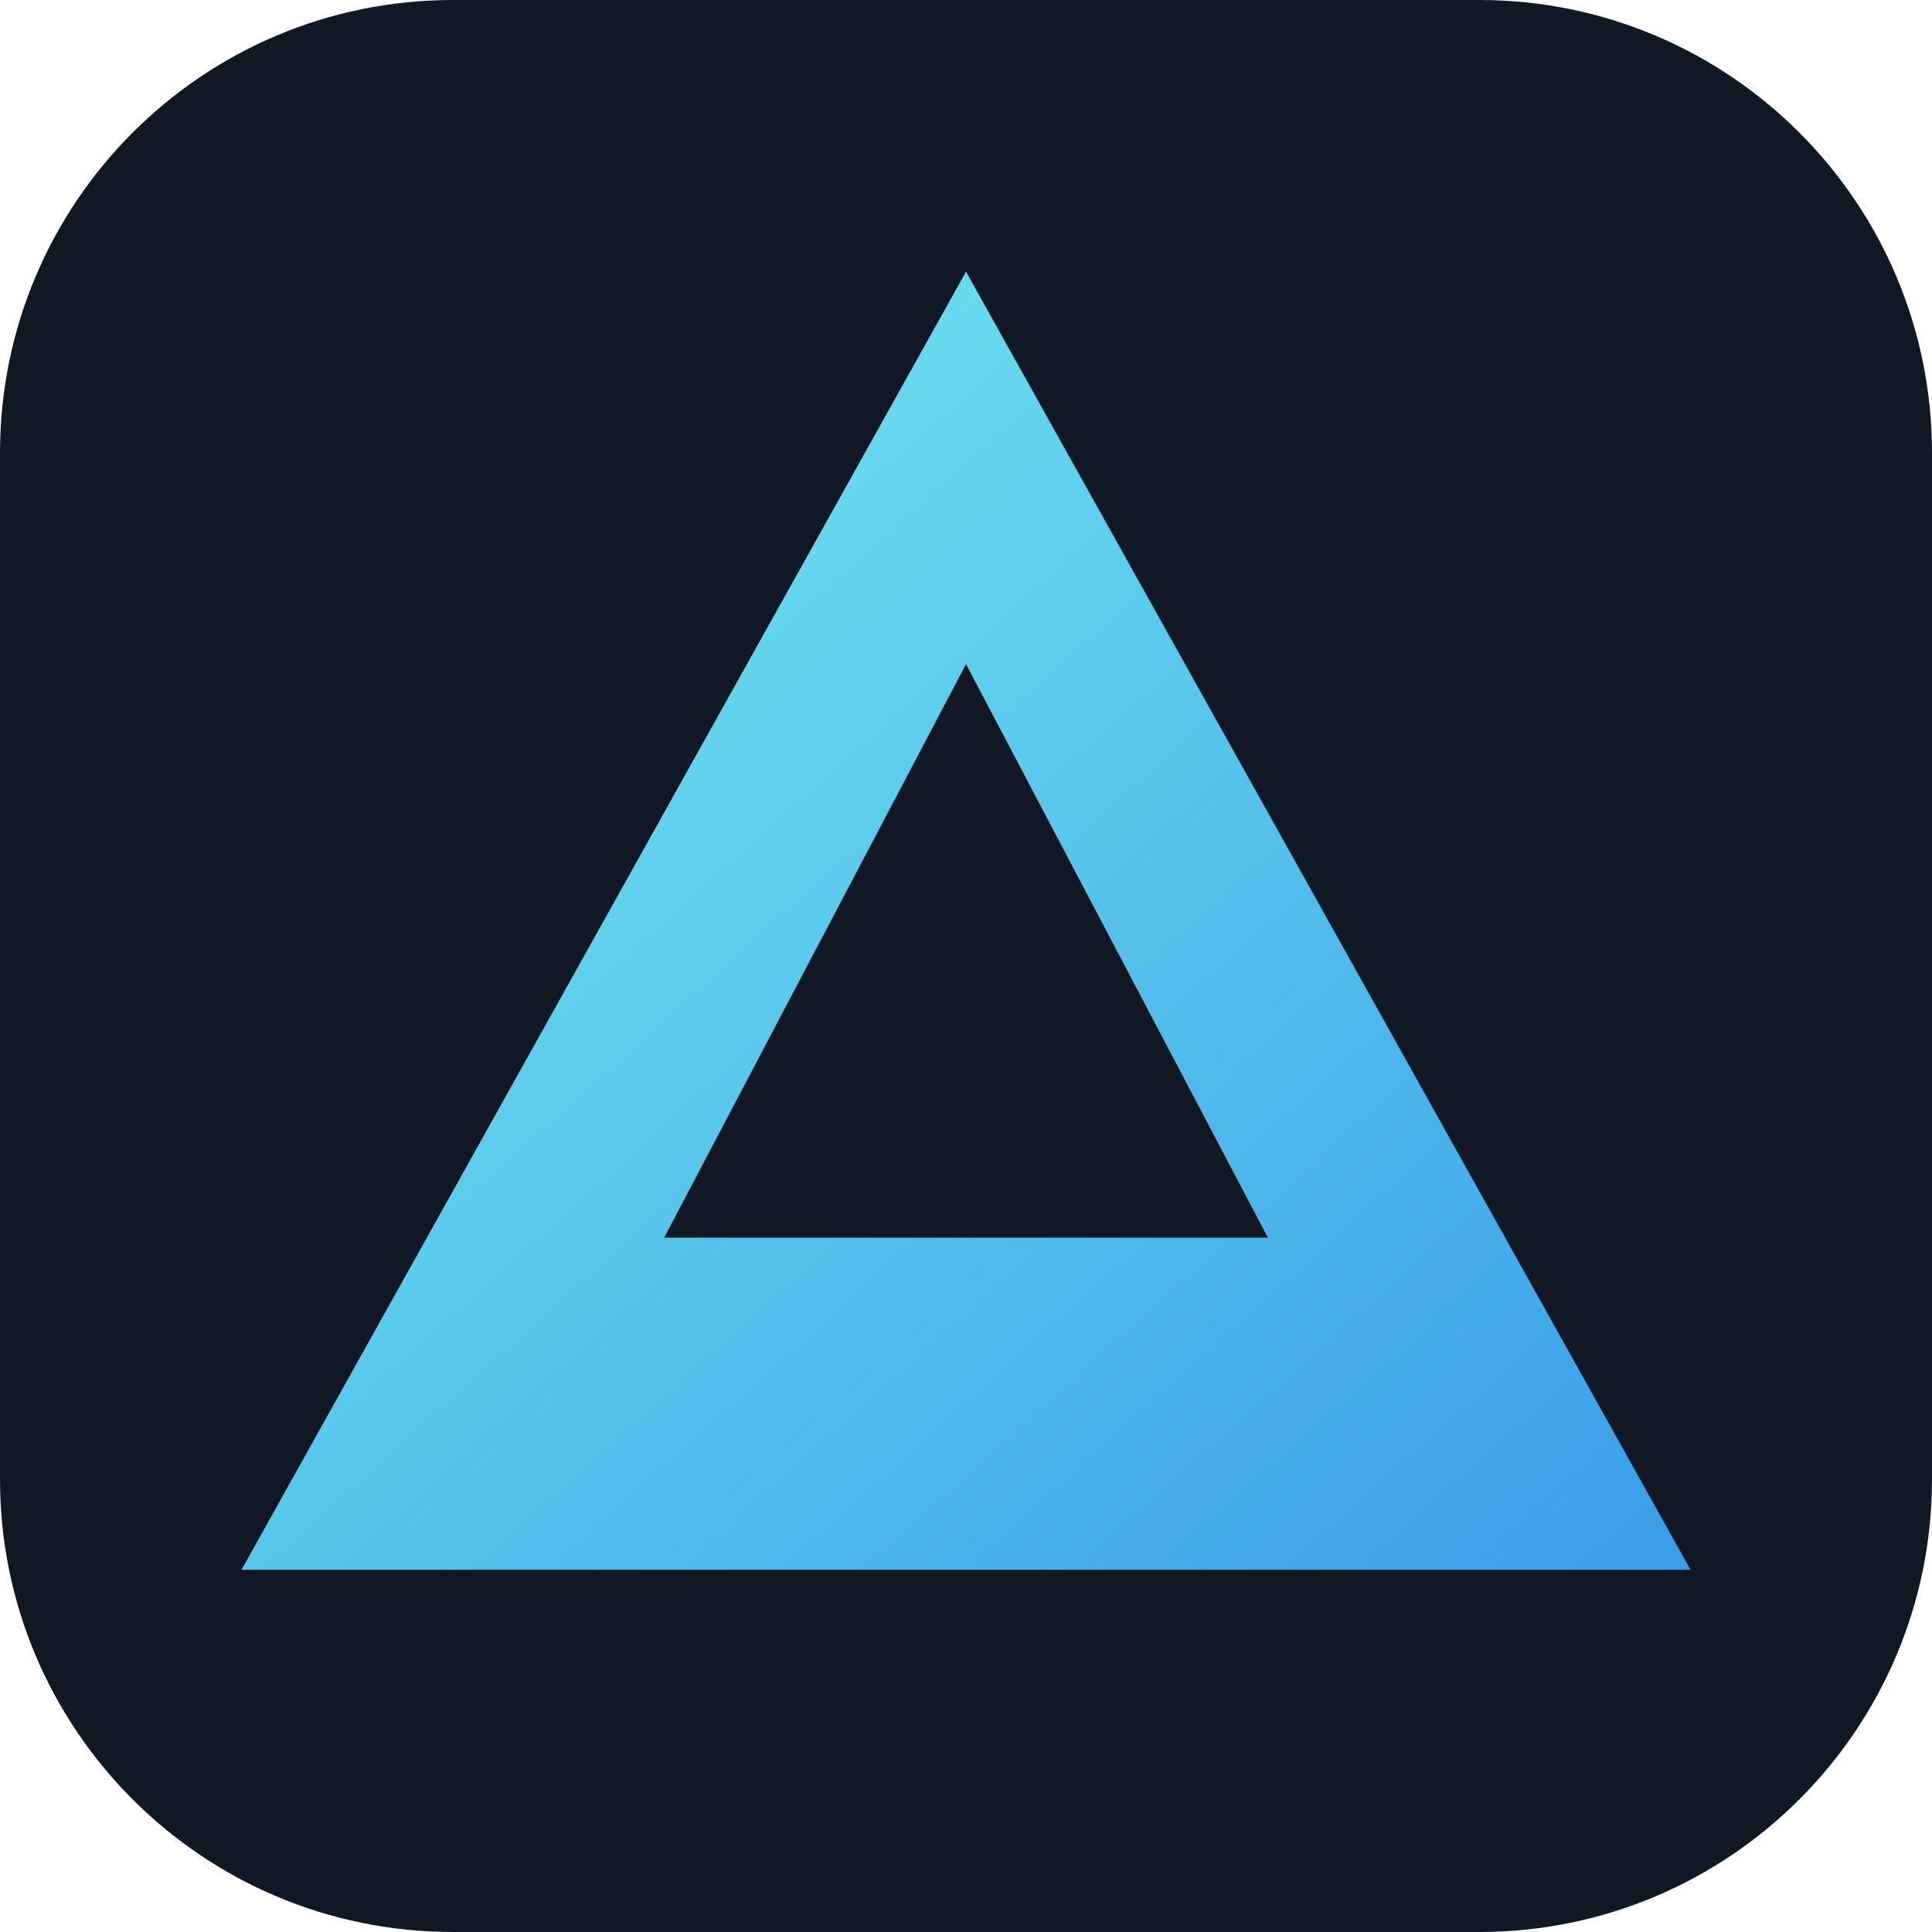
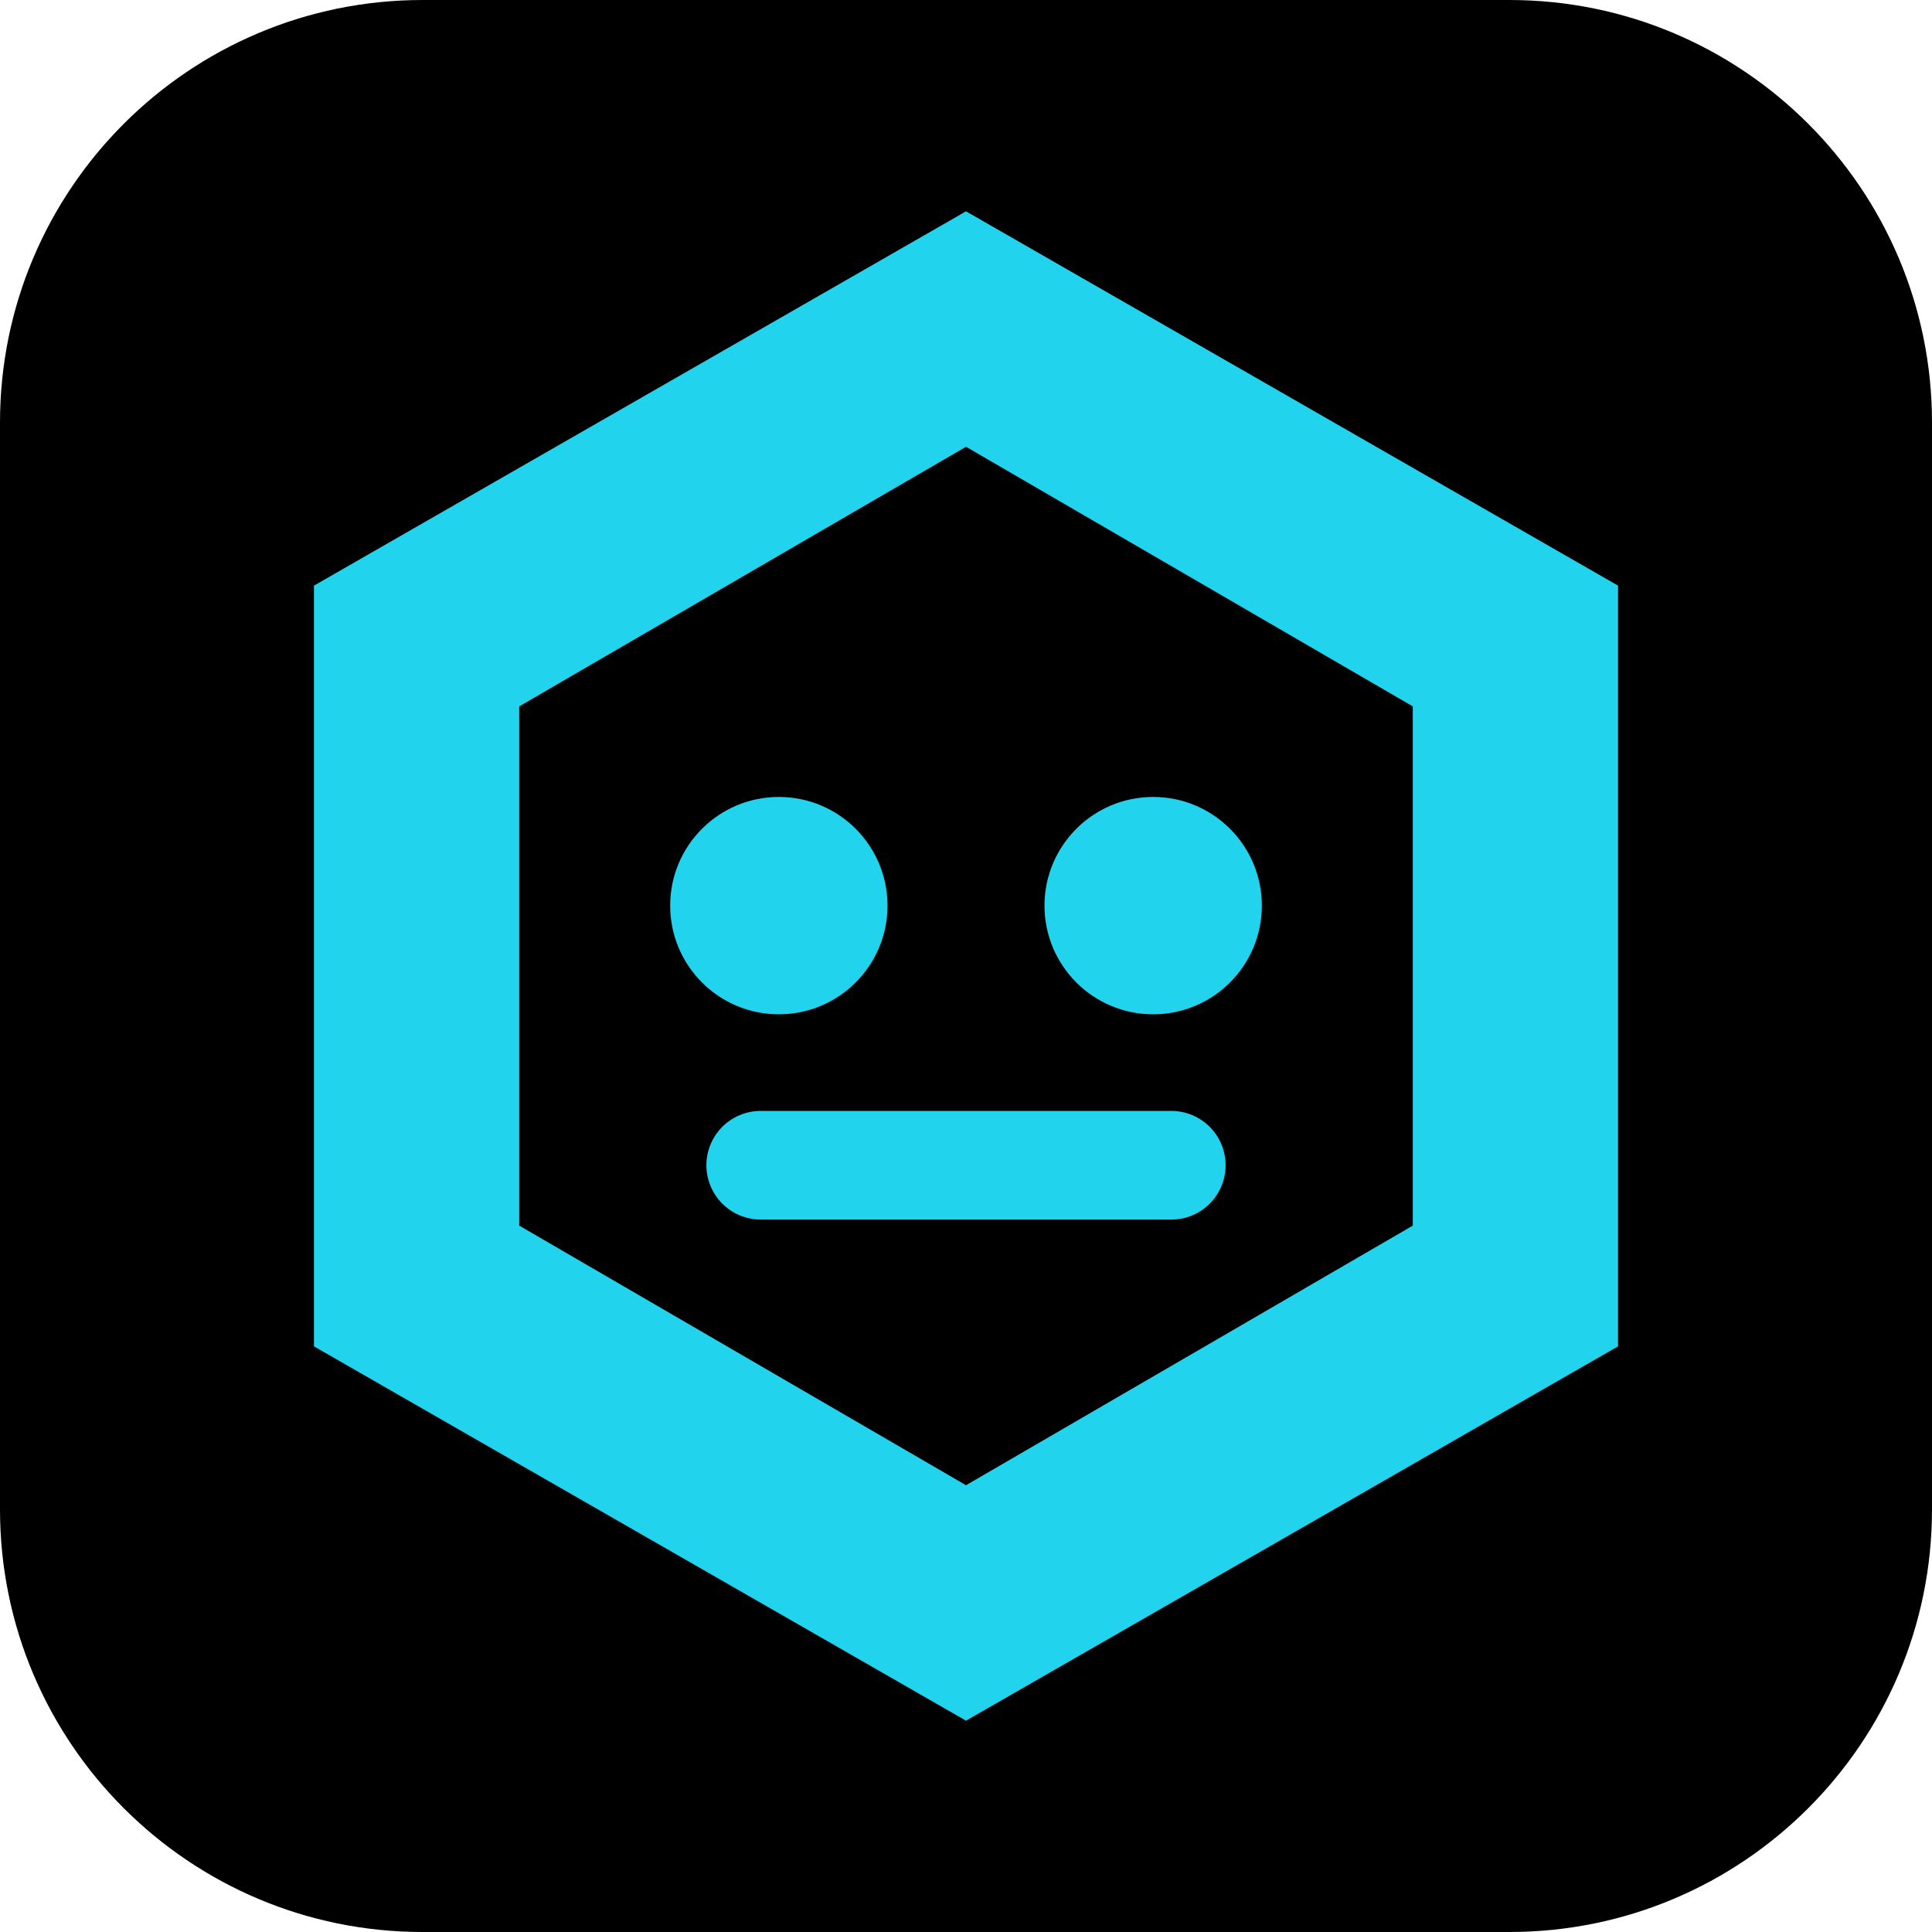
- <svg xmlns="http://www.w3.org/2000/svg" viewBox="0 0 64 64">
-   <defs>
-     <linearGradient id="g" x1="0" y1="0" x2="1" y2="1">
-       <stop stop-color="#78eff1" />
-       <stop offset="1" stop-color="#3a9de8" />
-     </linearGradient>
-   </defs>
-   <rect width="64" height="64" rx="15" fill="#101823" />
-   <path d="M32 9 56 52H8L32 9Zm0 13-10 19h20L32 22Z" fill="url(#g)" fill-rule="evenodd" />
+ <svg xmlns="http://www.w3.org/2000/svg" viewBox="0 0 32 32">
+   <rect width="32" height="32" rx="7" fill="#000" />
+   <path d="M16 3.5 26.8 9.7v12.6L16 28.5 5.2 22.3V9.7Z" fill="#22d3ee" />
+   <path d="M16 7.4 23.4 11.7v8.6L16 24.6l-7.4-4.3v-8.6Z" fill="#000" />
+   <circle cx="12.9" cy="15" r="1.8" fill="#22d3ee" />
+   <circle cx="19.1" cy="15" r="1.8" fill="#22d3ee" />
+   <path d="M12.6 19.3h6.8" stroke="#22d3ee" stroke-width="1.8" stroke-linecap="round" />
</svg>
